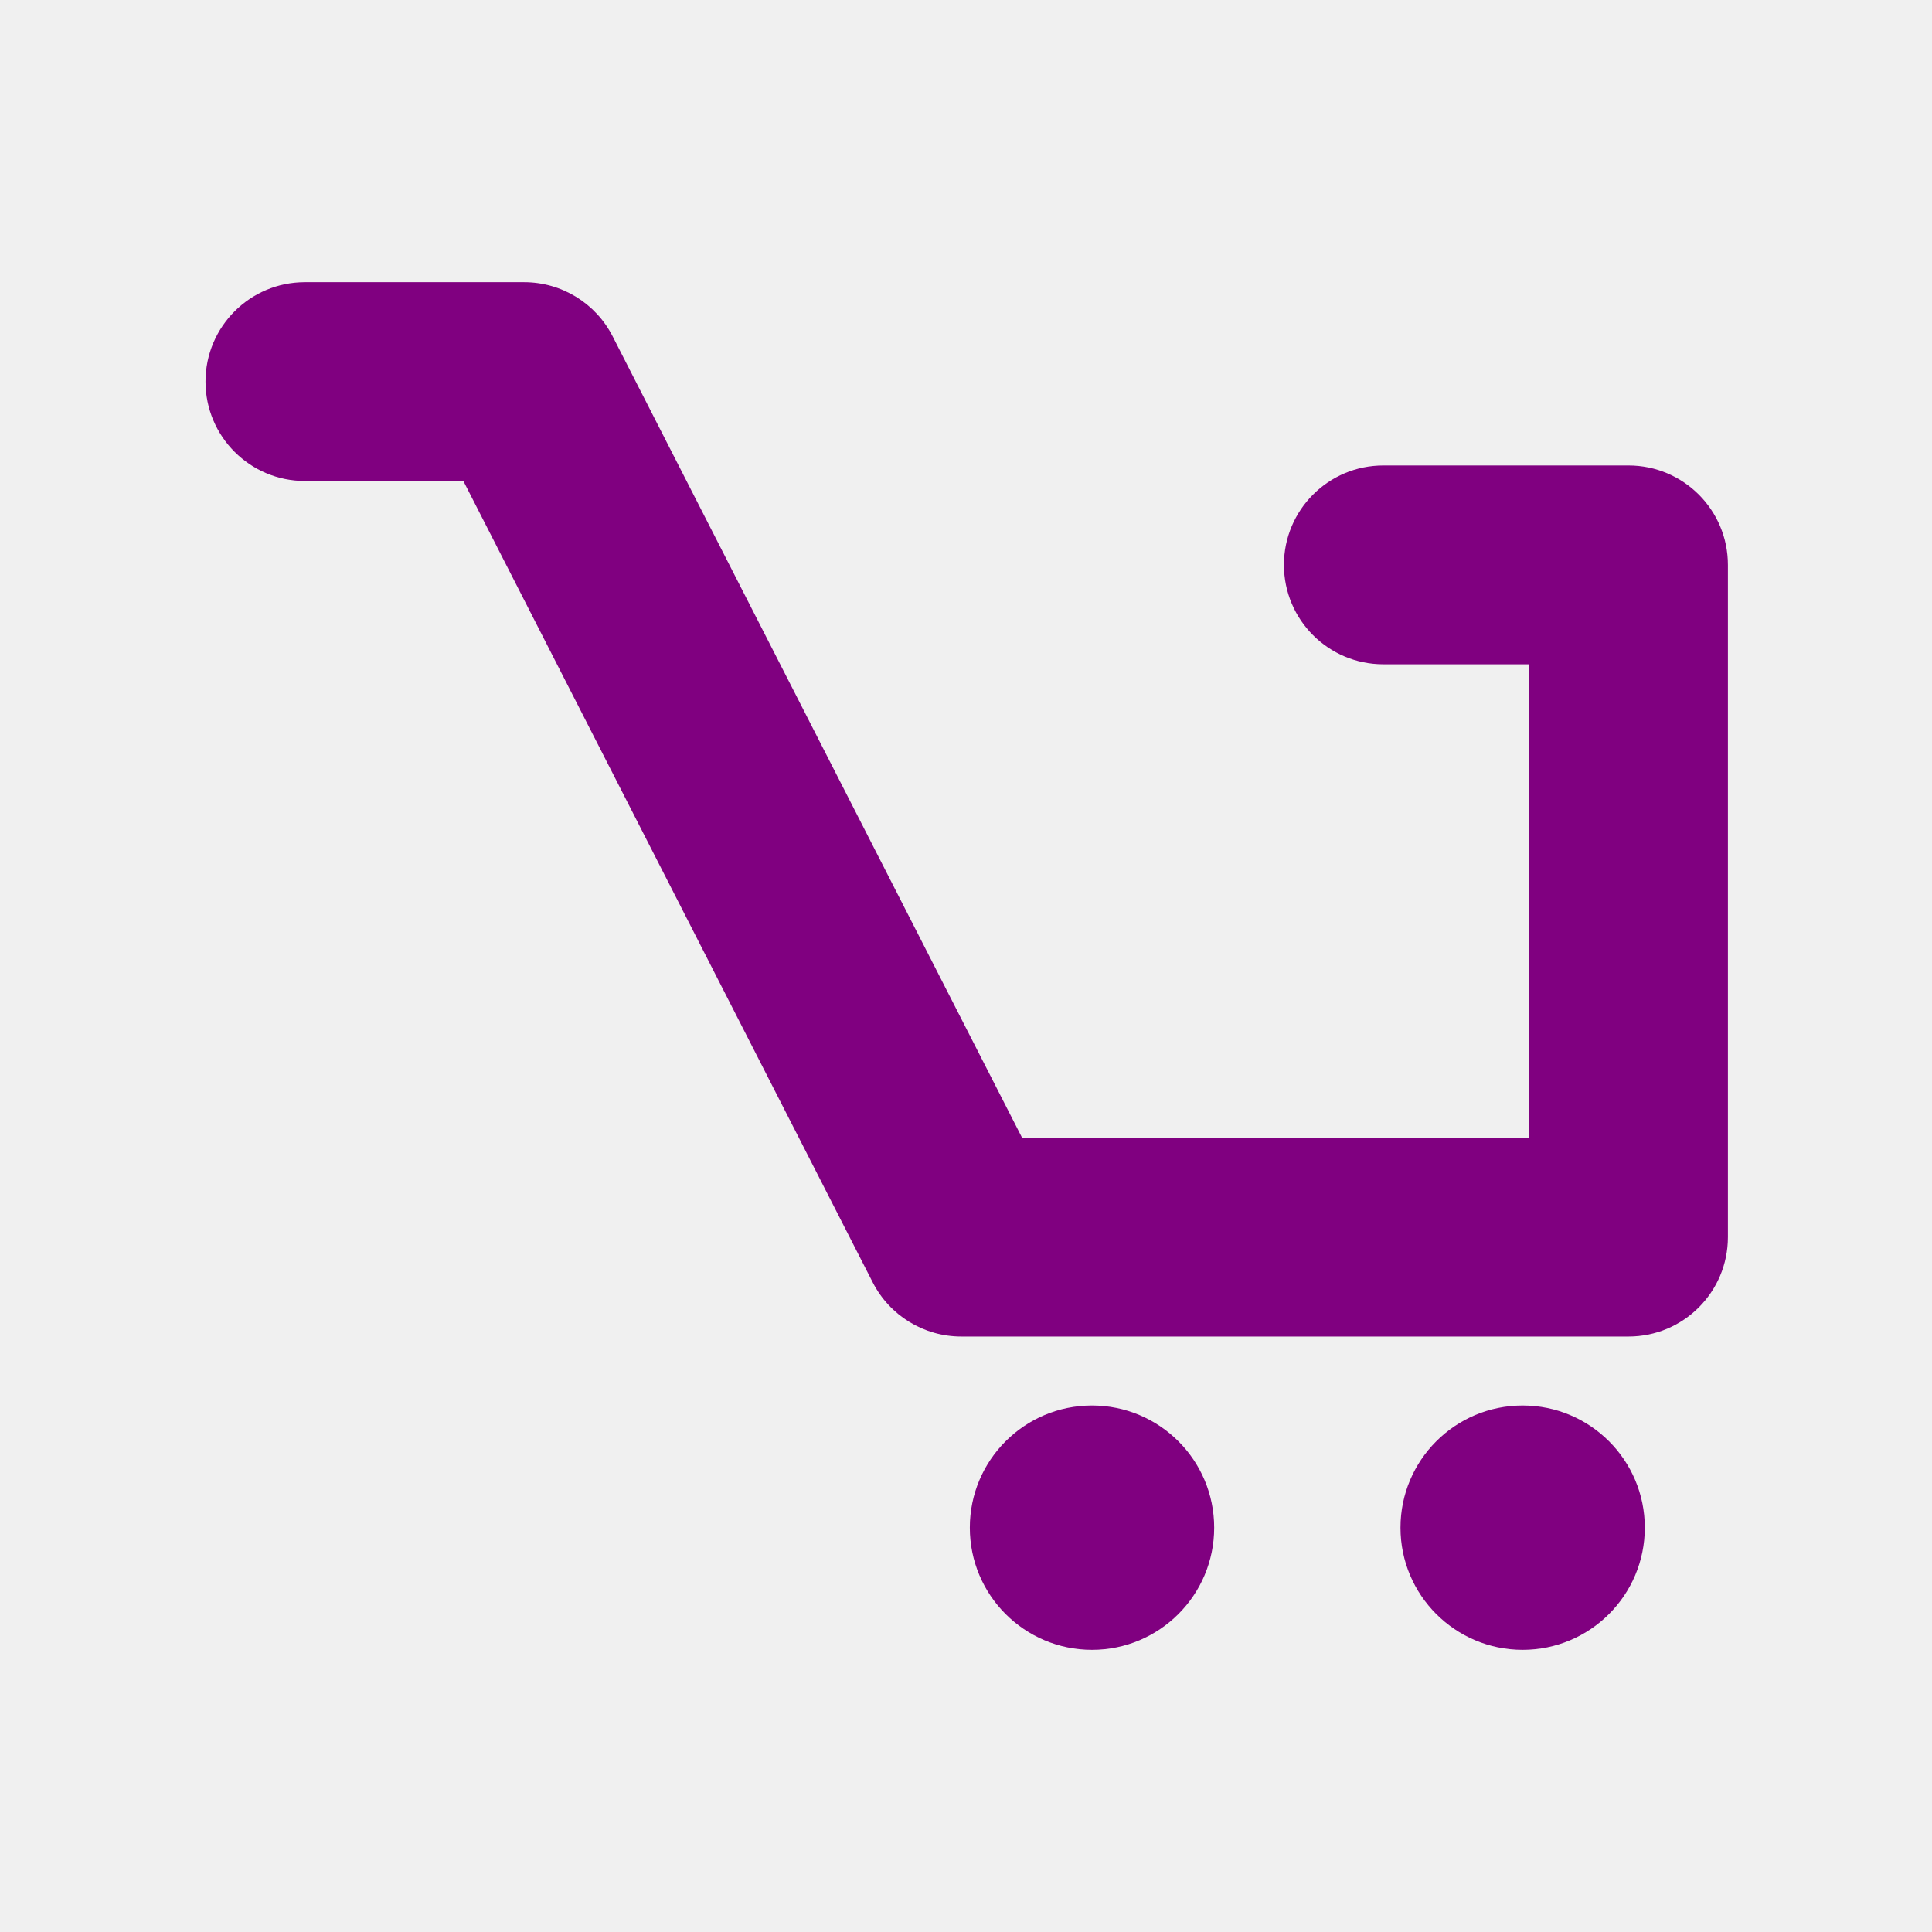
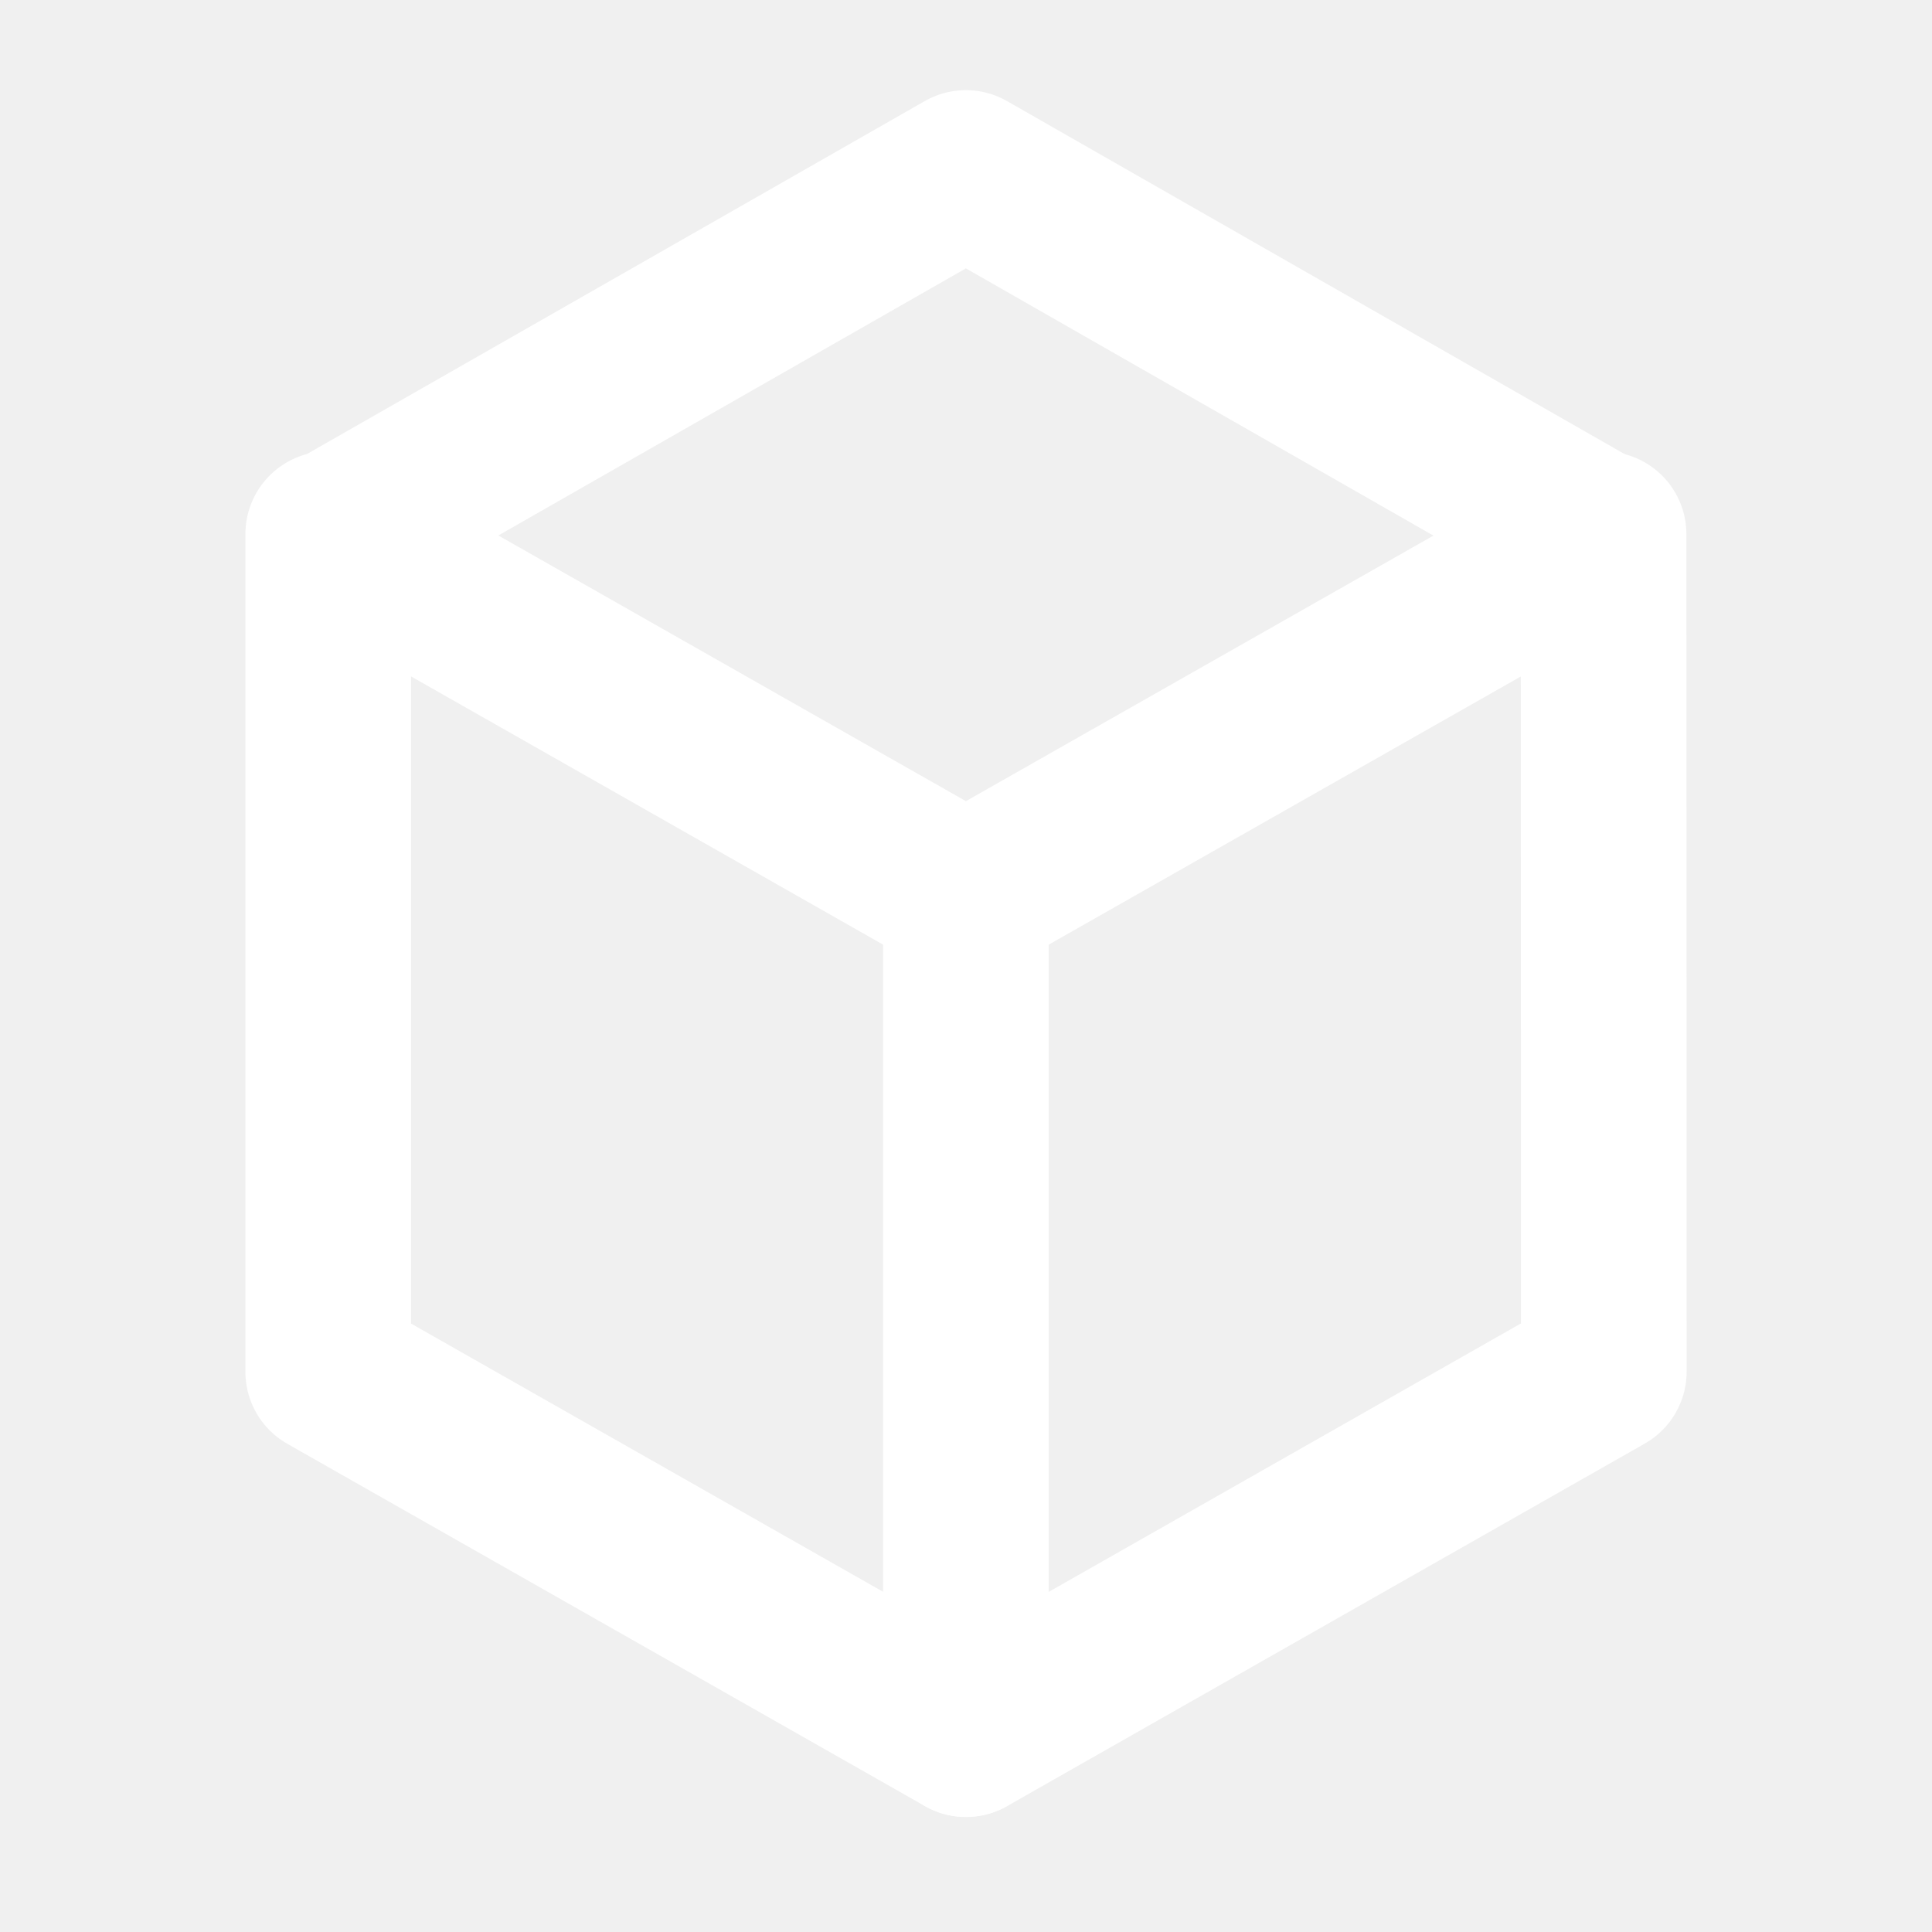
<svg xmlns="http://www.w3.org/2000/svg" width="116.64" height="116.64" viewBox="0 0 30.861 30.861" version="1.1" id="svg8">
  <defs id="defs2">
    </defs>
  <g id="layer2" style="opacity:1" transform="translate(132.6789,-21.02179)">
-     <path style="color:#000000;font-style:normal;font-variant:normal;font-weight:normal;font-stretch:normal;font-size:medium;line-height:normal;font-family:sans-serif;font-variant-ligatures:normal;font-variant-position:normal;font-variant-caps:normal;font-variant-numeric:normal;font-variant-alternates:normal;font-feature-settings:normal;text-indent:0;text-align:start;text-decoration:none;text-decoration-line:none;text-decoration-style:solid;text-decoration-color:#000000;letter-spacing:normal;word-spacing:normal;text-transform:none;writing-mode:lr-tb;direction:ltr;text-orientation:mixed;dominant-baseline:auto;baseline-shift:baseline;text-anchor:start;white-space:normal;shape-padding:0;clip-rule:nonzero;display:inline;overflow:visible;visibility:visible;opacity:1;isolation:auto;mix-blend-mode:normal;color-interpolation:sRGB;color-interpolation-filters:linearRGB;solid-color:#000000;solid-opacity:1;vector-effect:none;fill:#800080;fill-opacity:1;fill-rule:nonzero;stroke:none;stroke-width:12;stroke-linecap:round;stroke-linejoin:round;stroke-miterlimit:4;stroke-dasharray:none;stroke-dashoffset:0;stroke-opacity:1;color-rendering:auto;image-rendering:auto;shape-rendering:auto;text-rendering:auto;enable-background:accumulate" d="M 18.408 17.037 A 6.001 6.001 0 1 0 18.408 29.039 L 27.975 29.039 L 52.689 77.42 A 6.001 6.001 0 0 0 58.033 80.689 L 98.316 80.689 A 6.001 6.001 0 0 0 104.318 74.689 L 104.318 34.104 A 6.001 6.001 0 0 0 98.316 28.102 L 83.516 28.102 A 6.001 6.001 0 1 0 83.516 40.105 L 92.314 40.105 L 92.314 68.695 L 61.709 68.695 L 36.988 20.307 A 6.001 6.001 0 0 0 31.643 17.037 L 18.408 17.037 z M 65.926 84.854 A 7.375 7.375 0 0 0 58.551 92.229 A 7.375 7.375 0 0 0 65.926 99.604 A 7.375 7.375 0 0 0 73.303 92.229 A 7.375 7.375 0 0 0 65.926 84.854 z M 91.926 84.854 A 7.375 7.375 0 0 0 84.551 92.229 A 7.375 7.375 0 0 0 91.926 99.604 A 7.375 7.375 0 0 0 99.301 92.229 A 7.375 7.375 0 0 0 91.926 84.854 z " transform="matrix(0.2645833,0,0,0.2645833,-132.6789,21.02179)" id="path831" />
+     <path style="opacity:1;fill:none;fill-opacity:1;stroke:#ffffff;stroke-width:2.646;stroke-linecap:round;stroke-linejoin:round;stroke-miterlimit:4;stroke-dasharray:none;stroke-opacity:1" d="m -127.436,29.553 10.186,5.788 10.186,-5.786 0.004,13.376 -10.188,5.792 -10.188,-5.789 z" id="path832" />
+     <path style="opacity:1;fill:none;fill-opacity:1;stroke:#ffffff;stroke-width:2.646;stroke-linecap:round;stroke-linejoin:round;stroke-miterlimit:4;stroke-dasharray:none;stroke-opacity:1" d="m -107.106,29.583 -10.144,-5.798 -10.144,5.795" id="path844" />
+     <path style="opacity:1;fill:none;fill-opacity:1;stroke:#ffffff;stroke-width:2.646;stroke-linecap:round;stroke-linejoin:round;stroke-miterlimit:4;stroke-dasharray:none;stroke-opacity:1" d="M -117.25,35.341 V 48.721" id="path846" />
  </g>
</svg>
